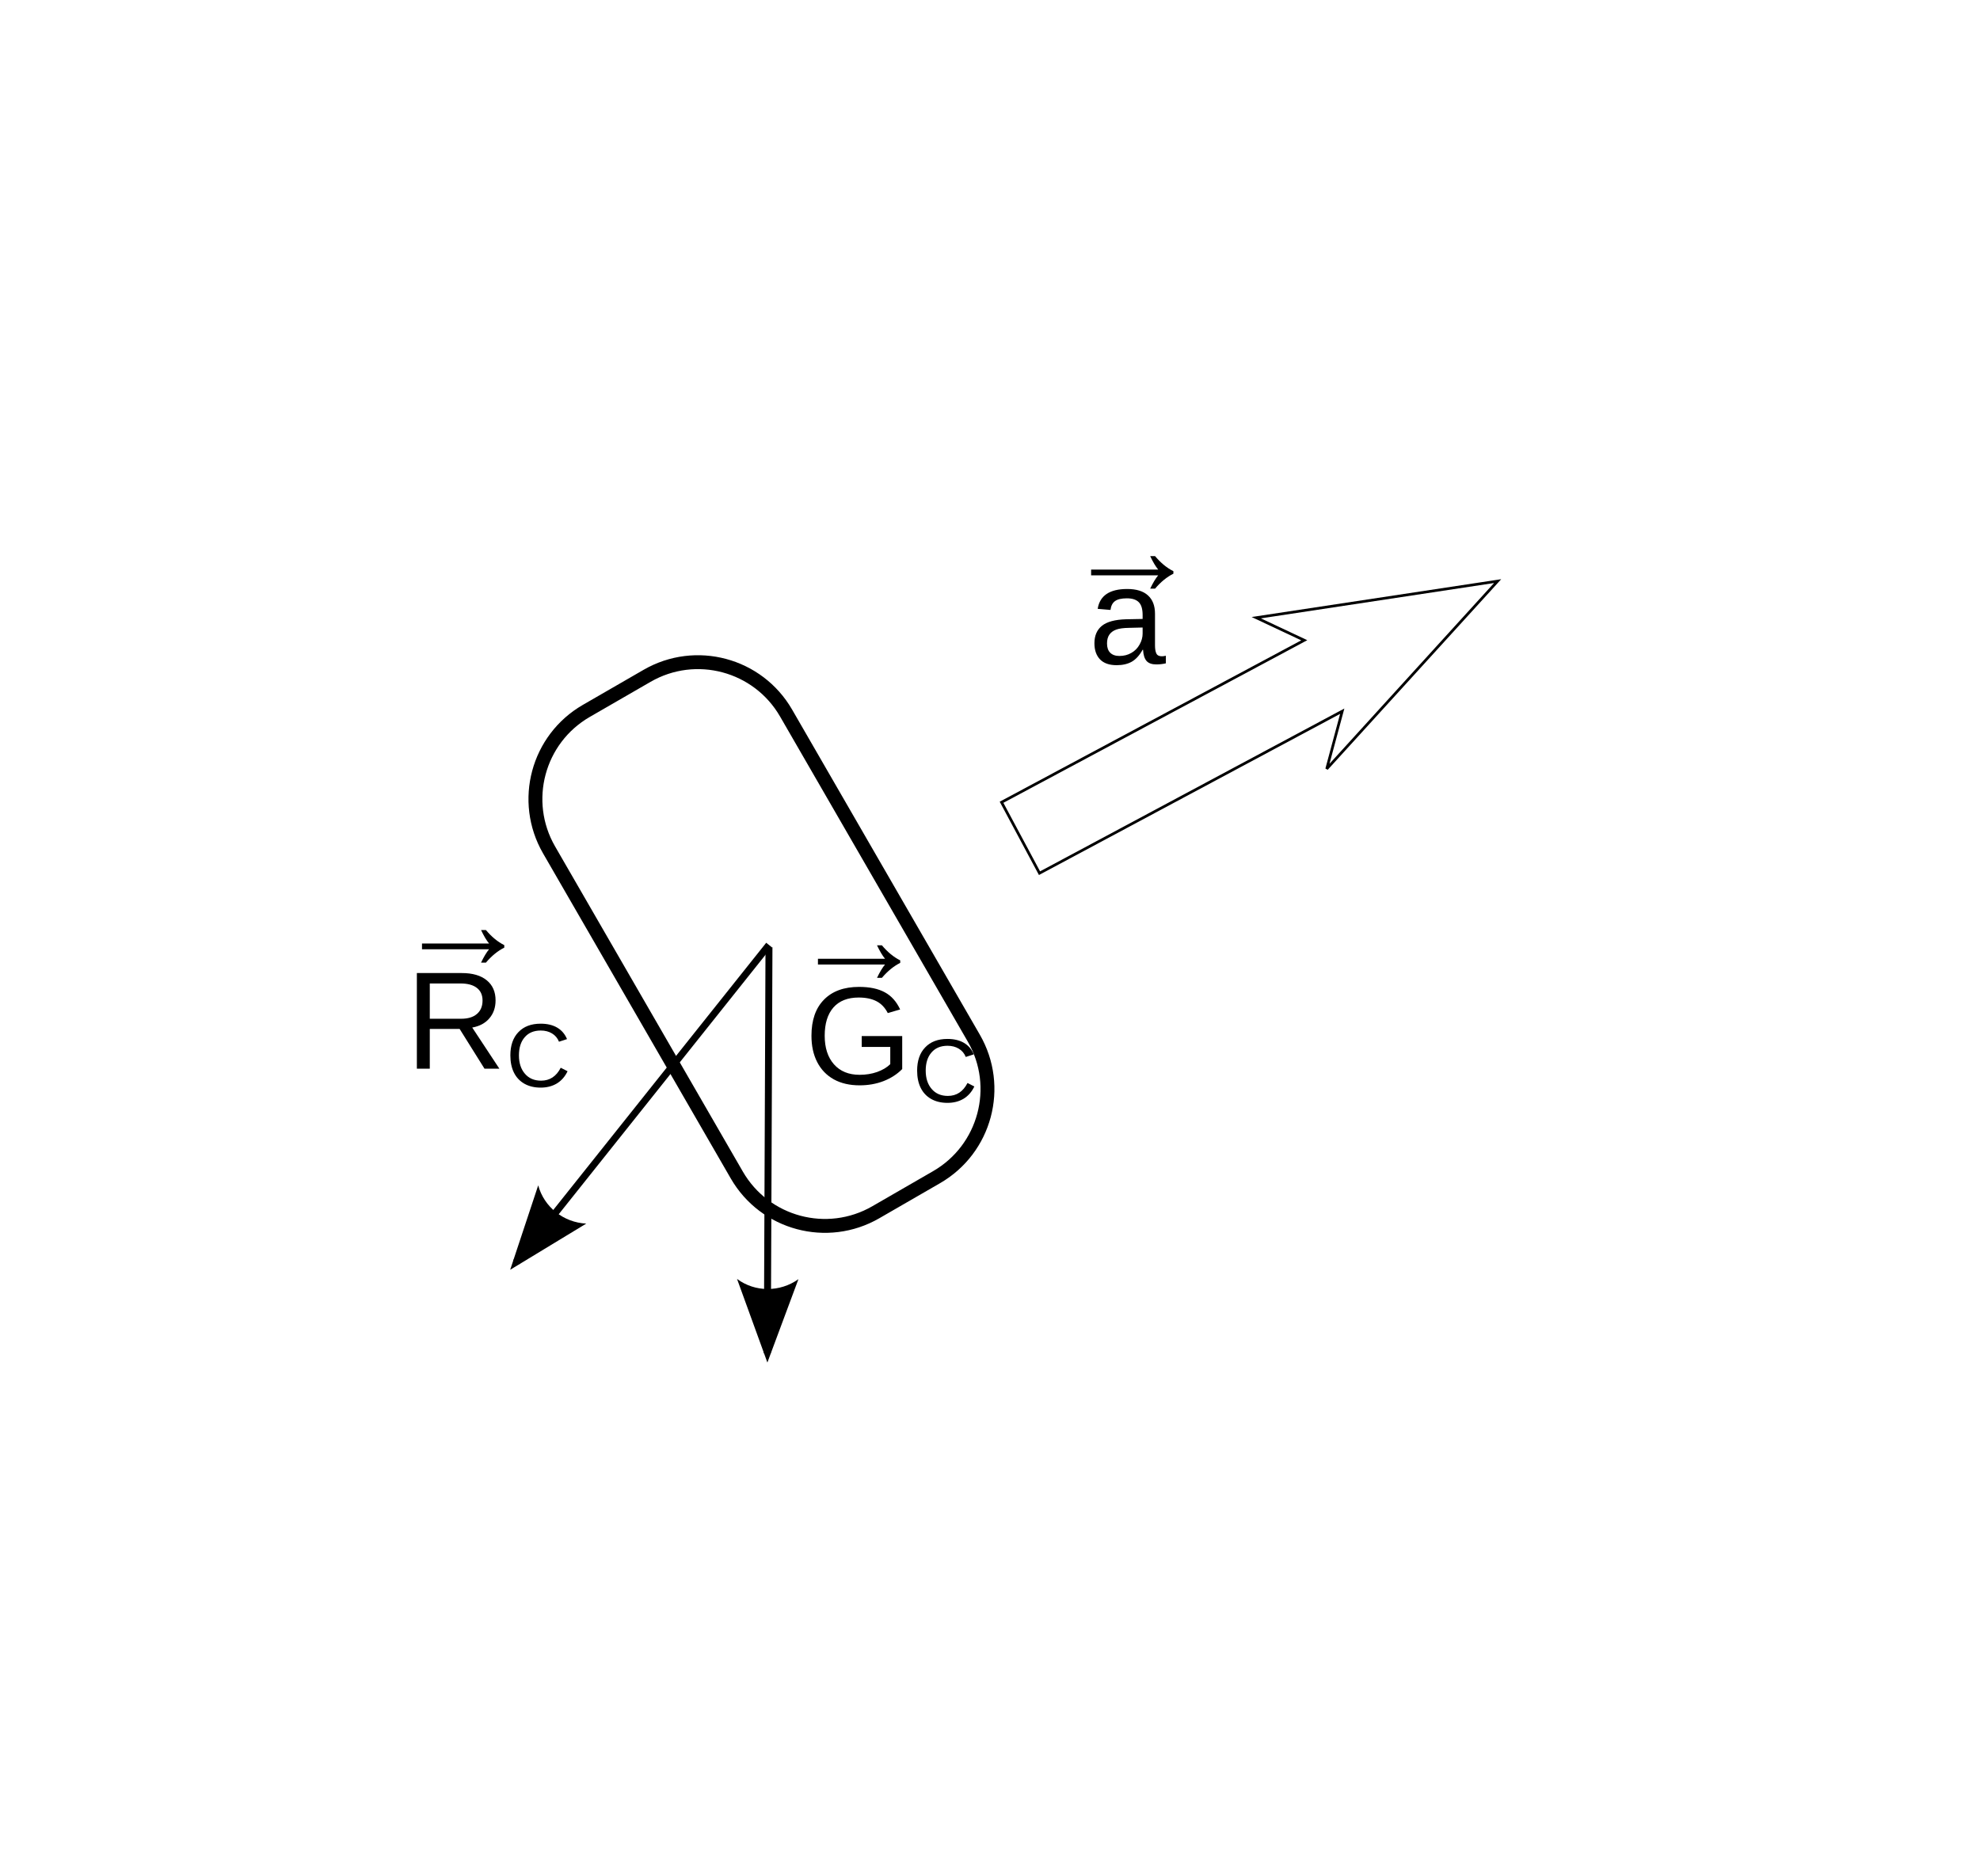
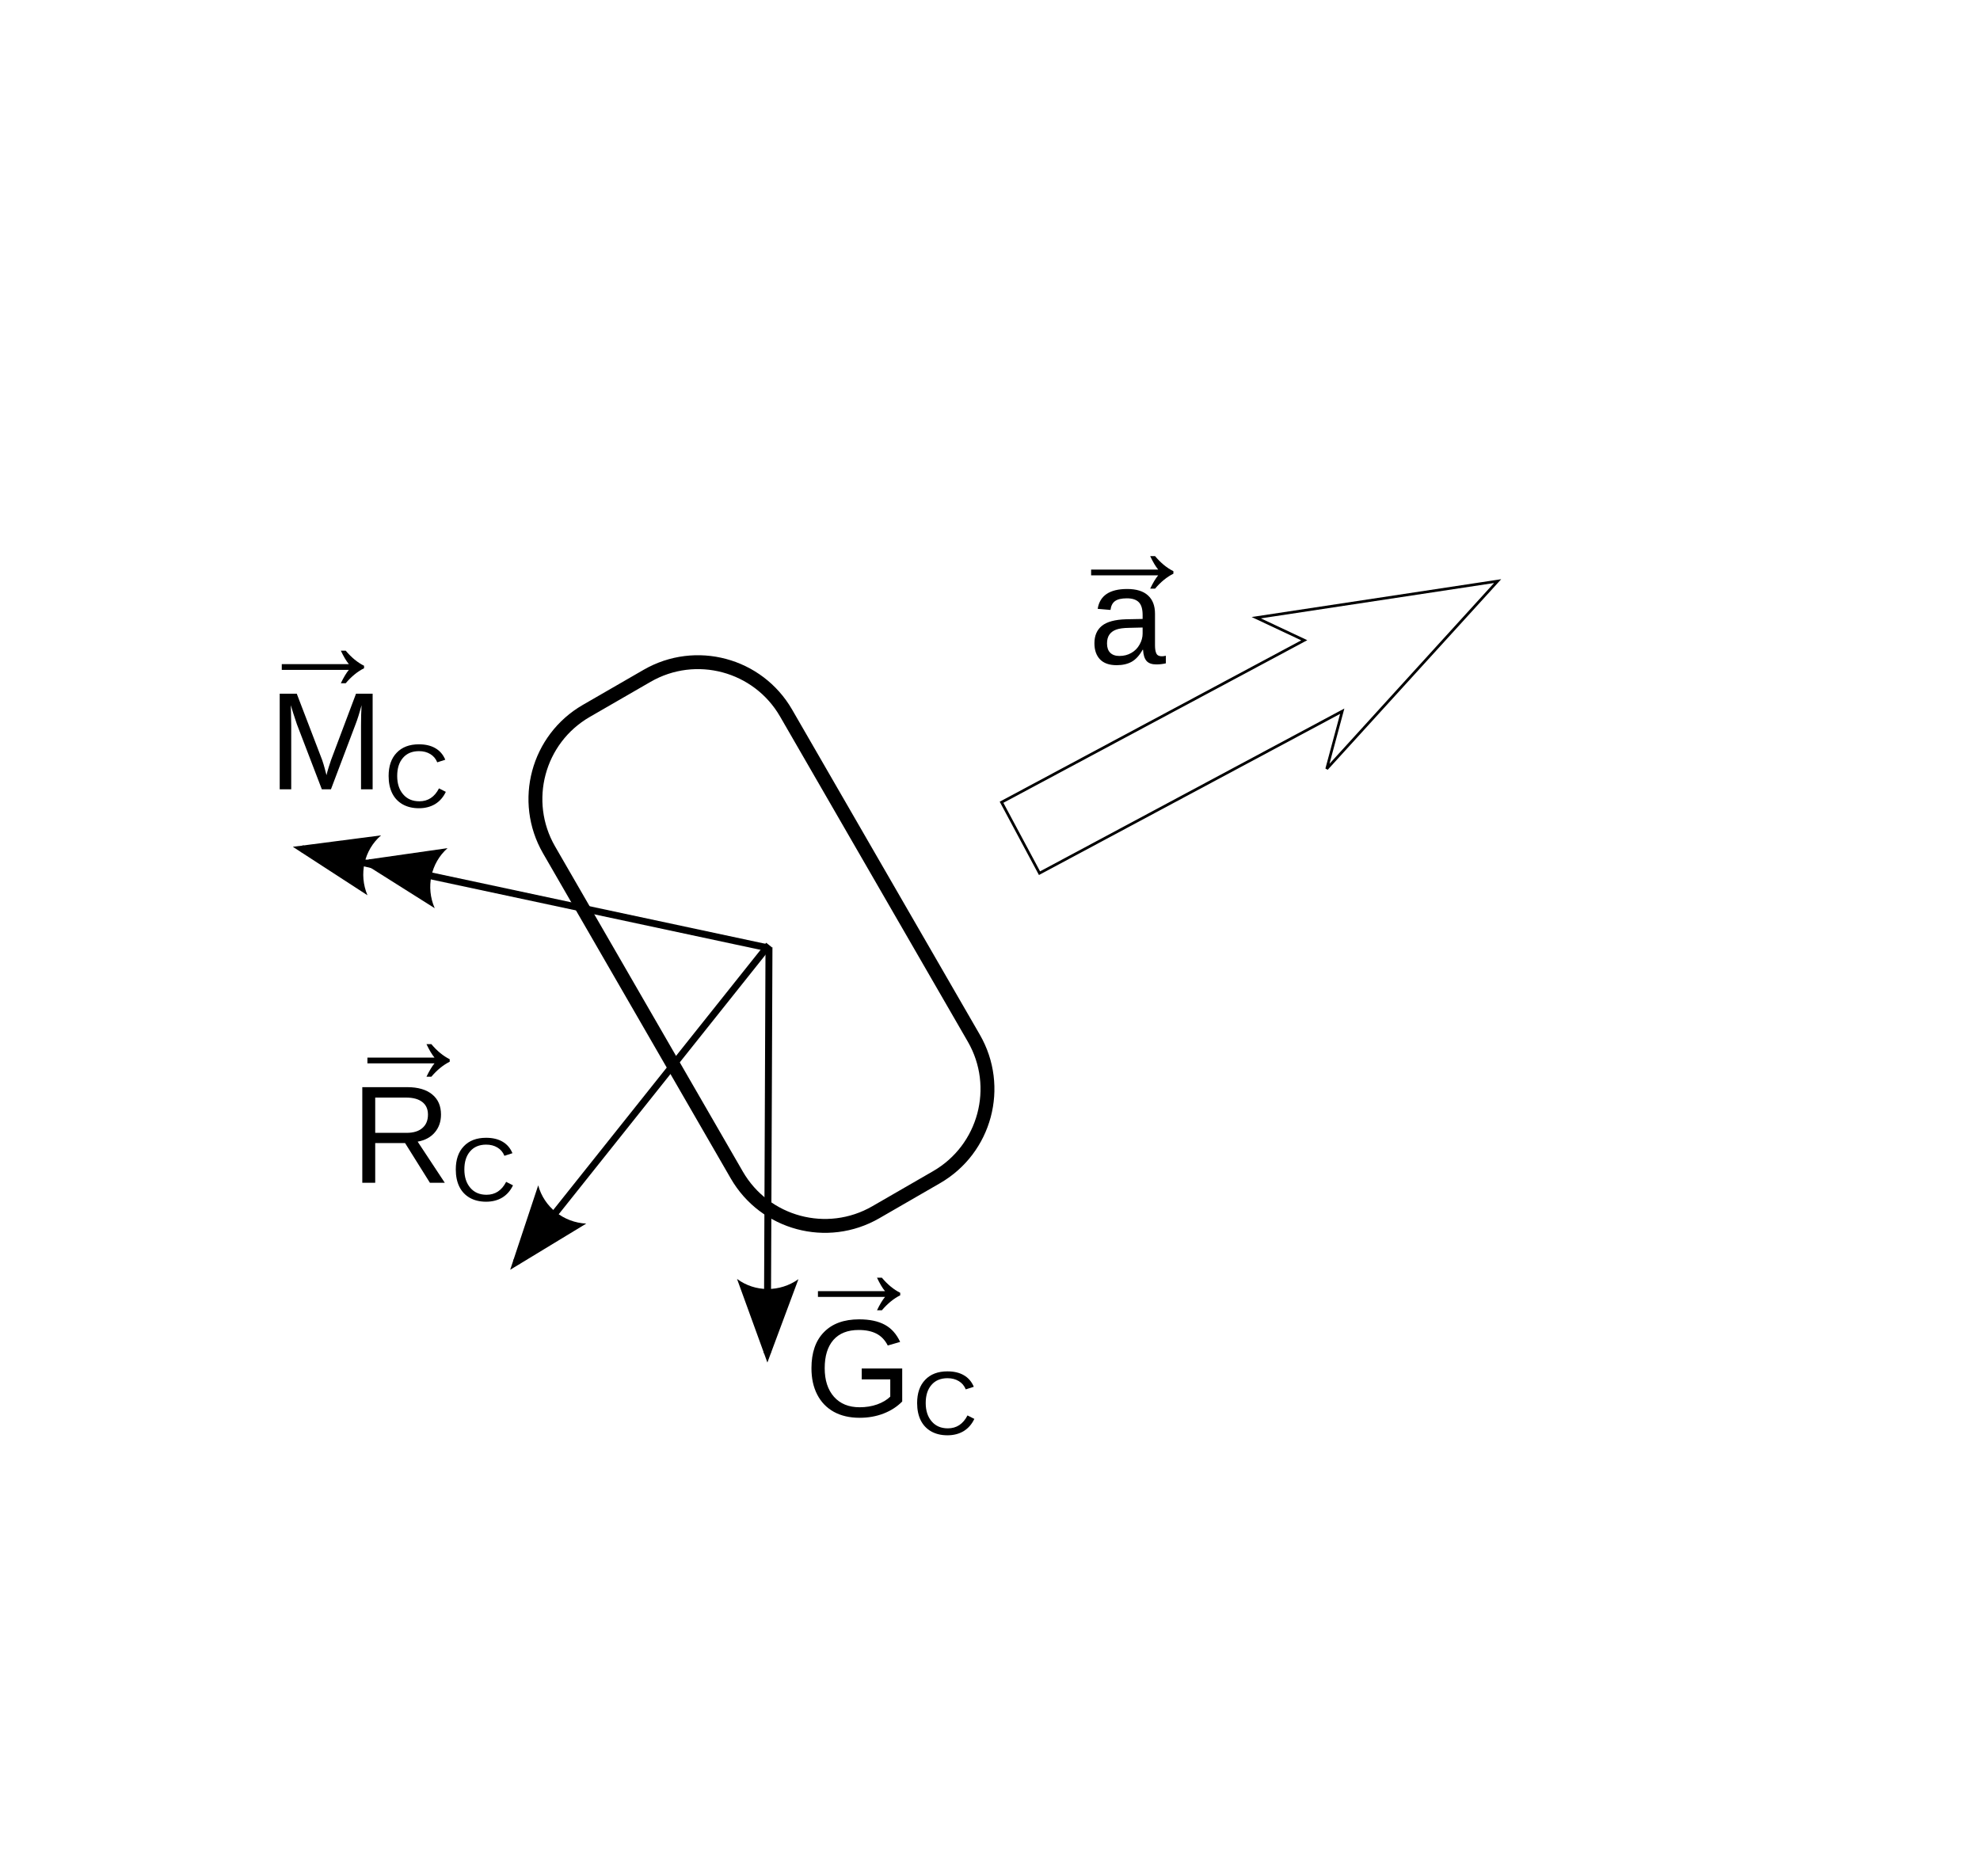
<svg xmlns="http://www.w3.org/2000/svg" width="285" height="270" id="svg2" version="1.1">
  <defs id="defs4">
    <marker orient="auto" refY="0" refX="0" id="Arrow2Lend" style="overflow:visible">
      <path id="path3814" style="fill-rule:evenodd;stroke-width:0.625;stroke-linejoin:round" d="M 8.719,4.034 -2.207,0.016 8.719,-4.002 c -1.745,2.372 -1.735,5.617 -6e-7,8.035 z" transform="matrix(-1.1,0,0,-1.1,-1.1,0)" />
    </marker>
    <marker orient="auto" refY="0" refX="0" id="Arrow1Lend" style="overflow:visible">
      <path id="path3796" d="M 0,0 5,-5 -12.5,0 5,5 0,0 z" style="fill-rule:evenodd;stroke:#000000;stroke-width:1pt" transform="matrix(-0.8,0,0,-0.8,-10,0)" />
    </marker>
    <marker orient="auto" refY="0" refX="0" id="Arrow2Lend-1" style="overflow:visible">
      <path id="path3814-7" style="fill-rule:evenodd;stroke-width:0.625;stroke-linejoin:round" d="M 8.719,4.034 -2.207,0.016 8.719,-4.002 c -1.745,2.372 -1.735,5.617 -6e-7,8.035 z" transform="matrix(-1.1,0,0,-1.1,-1.1,0)" />
    </marker>
    <marker orient="auto" refY="0" refX="0" id="Arrow2Lend-2" style="overflow:visible">
      <path id="path3814-4" style="fill-rule:evenodd;stroke-width:0.625;stroke-linejoin:round" d="M 8.719,4.034 -2.207,0.016 8.719,-4.002 c -1.745,2.372 -1.735,5.617 -6e-7,8.035 z" transform="matrix(-1.1,0,0,-1.1,-1.1,0)" />
    </marker>
    <marker orient="auto" refY="0" refX="0" id="Arrow2Lend-5" style="overflow:visible">
      <path id="path3814-1" style="fill-rule:evenodd;stroke-width:0.625;stroke-linejoin:round" d="M 8.719,4.034 -2.207,0.016 8.719,-4.002 c -1.745,2.372 -1.735,5.617 -6e-7,8.035 z" transform="matrix(-1.1,0,0,-1.1,-1.1,0)" />
    </marker>
+     <marker orient="auto" refY="0" refX="0" id="Arrow2Lend-17" style="overflow:visible">
+       <path id="path3814-40" style="fill-rule:evenodd;stroke-width:0.625;stroke-linejoin:round" d="M 8.719,4.034 -2.207,0.016 8.719,-4.002 c -1.745,2.372 -1.735,5.617 -6e-7,8.035 z" transform="matrix(-1.1,0,0,-1.1,-1.1,0)" />
+     </marker>
+     <marker orient="auto" refY="0" refX="0" id="Arrow2Lend-17-4" style="overflow:visible">
+       <path id="path3814-40-8" style="fill-rule:evenodd;stroke-width:0.625;stroke-linejoin:round" d="M 8.719,4.034 -2.207,0.016 8.719,-4.002 c -1.745,2.372 -1.735,5.617 -6e-7,8.035 z" transform="matrix(-1.1,0,0,-1.1,-1.1,0)" />
+     </marker>
  </defs>
  <g id="layer1" transform="translate(0,-782.3622)">
    <text xml:space="preserve" x="161.429" y="66.648" id="text4429" style="font-size:20px">
      <tspan id="tspan4433" x="161.429" y="66.648" />
    </text>
    <text xml:space="preserve" x="163.571" y="58.791" id="text4435">
      <tspan id="tspan4437" x="163.571" y="58.791" />
    </text>
    <path style="fill:none;stroke:#000000;stroke-width:1px;stroke-linecap:butt;stroke-linejoin:miter;stroke-opacity:1;marker-end:url(#Arrow2Lend)" d="M 110.679,918.392 74.25,964.106" id="path3787-4" />
-     <text xml:space="preserve" style="font-size:20px;font-style:normal;font-variant:normal;font-weight:normal;font-stretch:normal;line-height:125%;letter-spacing:0px;word-spacing:0px;fill:#000000;fill-opacity:1;stroke:none;font-family:Arial;-inkscape-font-specification:Arial" x="58.363" y="936.206" id="text4445-0">
-       <tspan id="tspan4447-9" x="58.363" y="936.206">R<tspan style="font-size:65.001%;baseline-shift:sub" id="tspan4449-4">C</tspan>
+     <text xml:space="preserve" style="font-size:20px;font-style:normal;font-variant:normal;font-weight:normal;font-stretch:normal;line-height:125%;letter-spacing:0px;word-spacing:0px;fill:#000000;fill-opacity:1;stroke:none;font-family:Arial;-inkscape-font-specification:Arial" x="50.506" y="952.634" id="text4445-0">
+       <tspan id="tspan4447-9" x="50.506" y="952.634">R<tspan style="font-size:65.001%;baseline-shift:sub" id="tspan4449-4">C</tspan>
      </tspan>
    </text>
-     <text xml:space="preserve" style="font-size:20px;font-style:normal;font-variant:normal;font-weight:normal;font-stretch:normal;line-height:125%;letter-spacing:0px;word-spacing:0px;fill:#000000;fill-opacity:1;stroke:none;font-family:Arial;-inkscape-font-specification:Arial" x="56.665" y="921.92" id="text4463-8">
-       <tspan id="tspan4469-8" x="56.665" y="921.92">→</tspan>
+     <text xml:space="preserve" style="font-size:20px;font-style:normal;font-variant:normal;font-weight:normal;font-stretch:normal;line-height:125%;letter-spacing:0px;word-spacing:0px;fill:#000000;fill-opacity:1;stroke:none;font-family:Arial;-inkscape-font-specification:Arial" x="48.807" y="938.349" id="text4463-8">
+       <tspan id="tspan4469-8" x="48.807" y="938.349">→</tspan>
    </text>
    <path style="fill:none;stroke:#000000;stroke-width:1px;stroke-linecap:butt;stroke-linejoin:miter;stroke-opacity:1;marker-end:url(#Arrow2Lend)" d="m 110.686,918.729 -0.241,58.453" id="path3787-7" />
-     <text xml:space="preserve" style="font-size:20px;font-style:normal;font-variant:normal;font-weight:normal;font-stretch:normal;line-height:125%;letter-spacing:0px;word-spacing:0px;fill:#000000;fill-opacity:1;stroke:none;font-family:Arial;-inkscape-font-specification:Arial" x="115.8" y="938.403" id="text4445-1">
-       <tspan x="115.8" y="938.403" id="tspan4964">G<tspan style="font-size:65.001%;baseline-shift:sub" id="tspan4449-5">C</tspan>
+     <text xml:space="preserve" style="font-size:20px;font-style:normal;font-variant:normal;font-weight:normal;font-stretch:normal;line-height:125%;letter-spacing:0px;word-spacing:0px;fill:#000000;fill-opacity:1;stroke:none;font-family:Arial;-inkscape-font-specification:Arial" x="115.8" y="986.26" id="text4445-1">
+       <tspan x="115.8" y="986.26" id="tspan4964">G<tspan style="font-size:65.001%;baseline-shift:sub" id="tspan4449-5">C</tspan>
      </tspan>
    </text>
-     <text xml:space="preserve" style="font-size:20px;font-style:normal;font-variant:normal;font-weight:normal;font-stretch:normal;line-height:125%;letter-spacing:0px;word-spacing:0px;fill:#000000;fill-opacity:1;stroke:none;font-family:Arial;-inkscape-font-specification:Arial" x="113.657" y="924.117" id="text4463-2">
-       <tspan id="tspan4469-7" x="113.657" y="924.117">→</tspan>
+     <text xml:space="preserve" style="font-size:20px;font-style:normal;font-variant:normal;font-weight:normal;font-stretch:normal;line-height:125%;letter-spacing:0px;word-spacing:0px;fill:#000000;fill-opacity:1;stroke:none;font-family:Arial;-inkscape-font-specification:Arial" x="113.657" y="971.974" id="text4463-2">
+       <tspan id="tspan4469-7" x="113.657" y="971.974">→</tspan>
    </text>
    <path style="fill:none;stroke:#000000;stroke-width:0.39px;stroke-linecap:butt;stroke-linejoin:miter;stroke-opacity:1" d="m 187.735,874.534 -43.574,23.32 5.465,10.211 43.574,-23.32 -2.234,8.303 24.602,-27.029 -34.745,5.266 z" id="path4970" />
    <text xml:space="preserve" style="font-size:20px;font-style:normal;font-variant:normal;font-weight:normal;font-stretch:normal;line-height:125%;letter-spacing:0px;word-spacing:0px;fill:#000000;fill-opacity:1;stroke:none;font-family:Arial;-inkscape-font-specification:Arial" x="156.689" y="873.919" id="text4445-6">
      <tspan id="tspan4447-1" x="156.689" y="873.919" style="font-size:20px;baseline-shift:sub">a</tspan>
    </text>
    <text xml:space="preserve" style="font-size:20px;font-style:normal;font-variant:normal;font-weight:normal;font-stretch:normal;line-height:125%;letter-spacing:0px;word-spacing:0px;fill:#000000;fill-opacity:1;stroke:none;font-family:Arial;-inkscape-font-specification:Arial" x="152.978" y="868.091" id="text4463-3">
      <tspan id="tspan4469-2" x="152.978" y="868.091">→</tspan>
    </text>
    <rect style="fill:#000000;fill-opacity:0;stroke:#000000;stroke-width:2;stroke-miterlimit:4;stroke-opacity:1;stroke-dasharray:none;stroke-dashoffset:0" id="rect3024" width="39.396" height="83.338" x="-383.912" y="808.372" transform="matrix(0.8660254,-0.5,0.5,0.8660254,0,0)" ry="14.647" />
+     <g transform="matrix(-1,0,0,-1,116.1433,1750.937)" id="g4652-6">
+       <path id="path3787-9-1" d="M 5.935,832.19 63.099,844.405" style="fill:none;stroke:#000000;stroke-width:1px;stroke-linecap:butt;stroke-linejoin:miter;stroke-opacity:1;marker-end:url(#Arrow2Lend-17)" />
+       <path id="path4068-4" d="m 61.589,843.869 11.106,2.524" style="fill:none;stroke:#000000;stroke-width:1px;stroke-linecap:butt;stroke-linejoin:miter;stroke-opacity:1;marker-start:none;marker-mid:none;marker-end:url(#Arrow2Lend-17-4)" />
+     </g>
+     <text xml:space="preserve" style="font-size:20px;font-style:normal;font-variant:normal;font-weight:normal;font-stretch:normal;line-height:125%;letter-spacing:0px;word-spacing:0px;fill:#000000;fill-opacity:1;stroke:none;font-family:Arial;-inkscape-font-specification:Arial" x="38.623" y="895.989" id="text4445-2-8">
+       <tspan id="tspan4447-3-5" x="38.623" y="895.989">M<tspan style="font-size:65.001%;baseline-shift:sub" id="tspan4449-2-7">C</tspan>
+       </tspan>
+     </text>
+     <text xml:space="preserve" style="font-size:20px;font-style:normal;font-variant:normal;font-weight:normal;font-stretch:normal;line-height:125%;letter-spacing:0px;word-spacing:0px;fill:#000000;fill-opacity:1;stroke:none;font-family:Arial;-inkscape-font-specification:Arial" x="36.48" y="881.703" id="text4463-21-6">
+       <tspan id="tspan4469-6-1" x="36.48" y="881.703">→</tspan>
+     </text>
  </g>
</svg>
